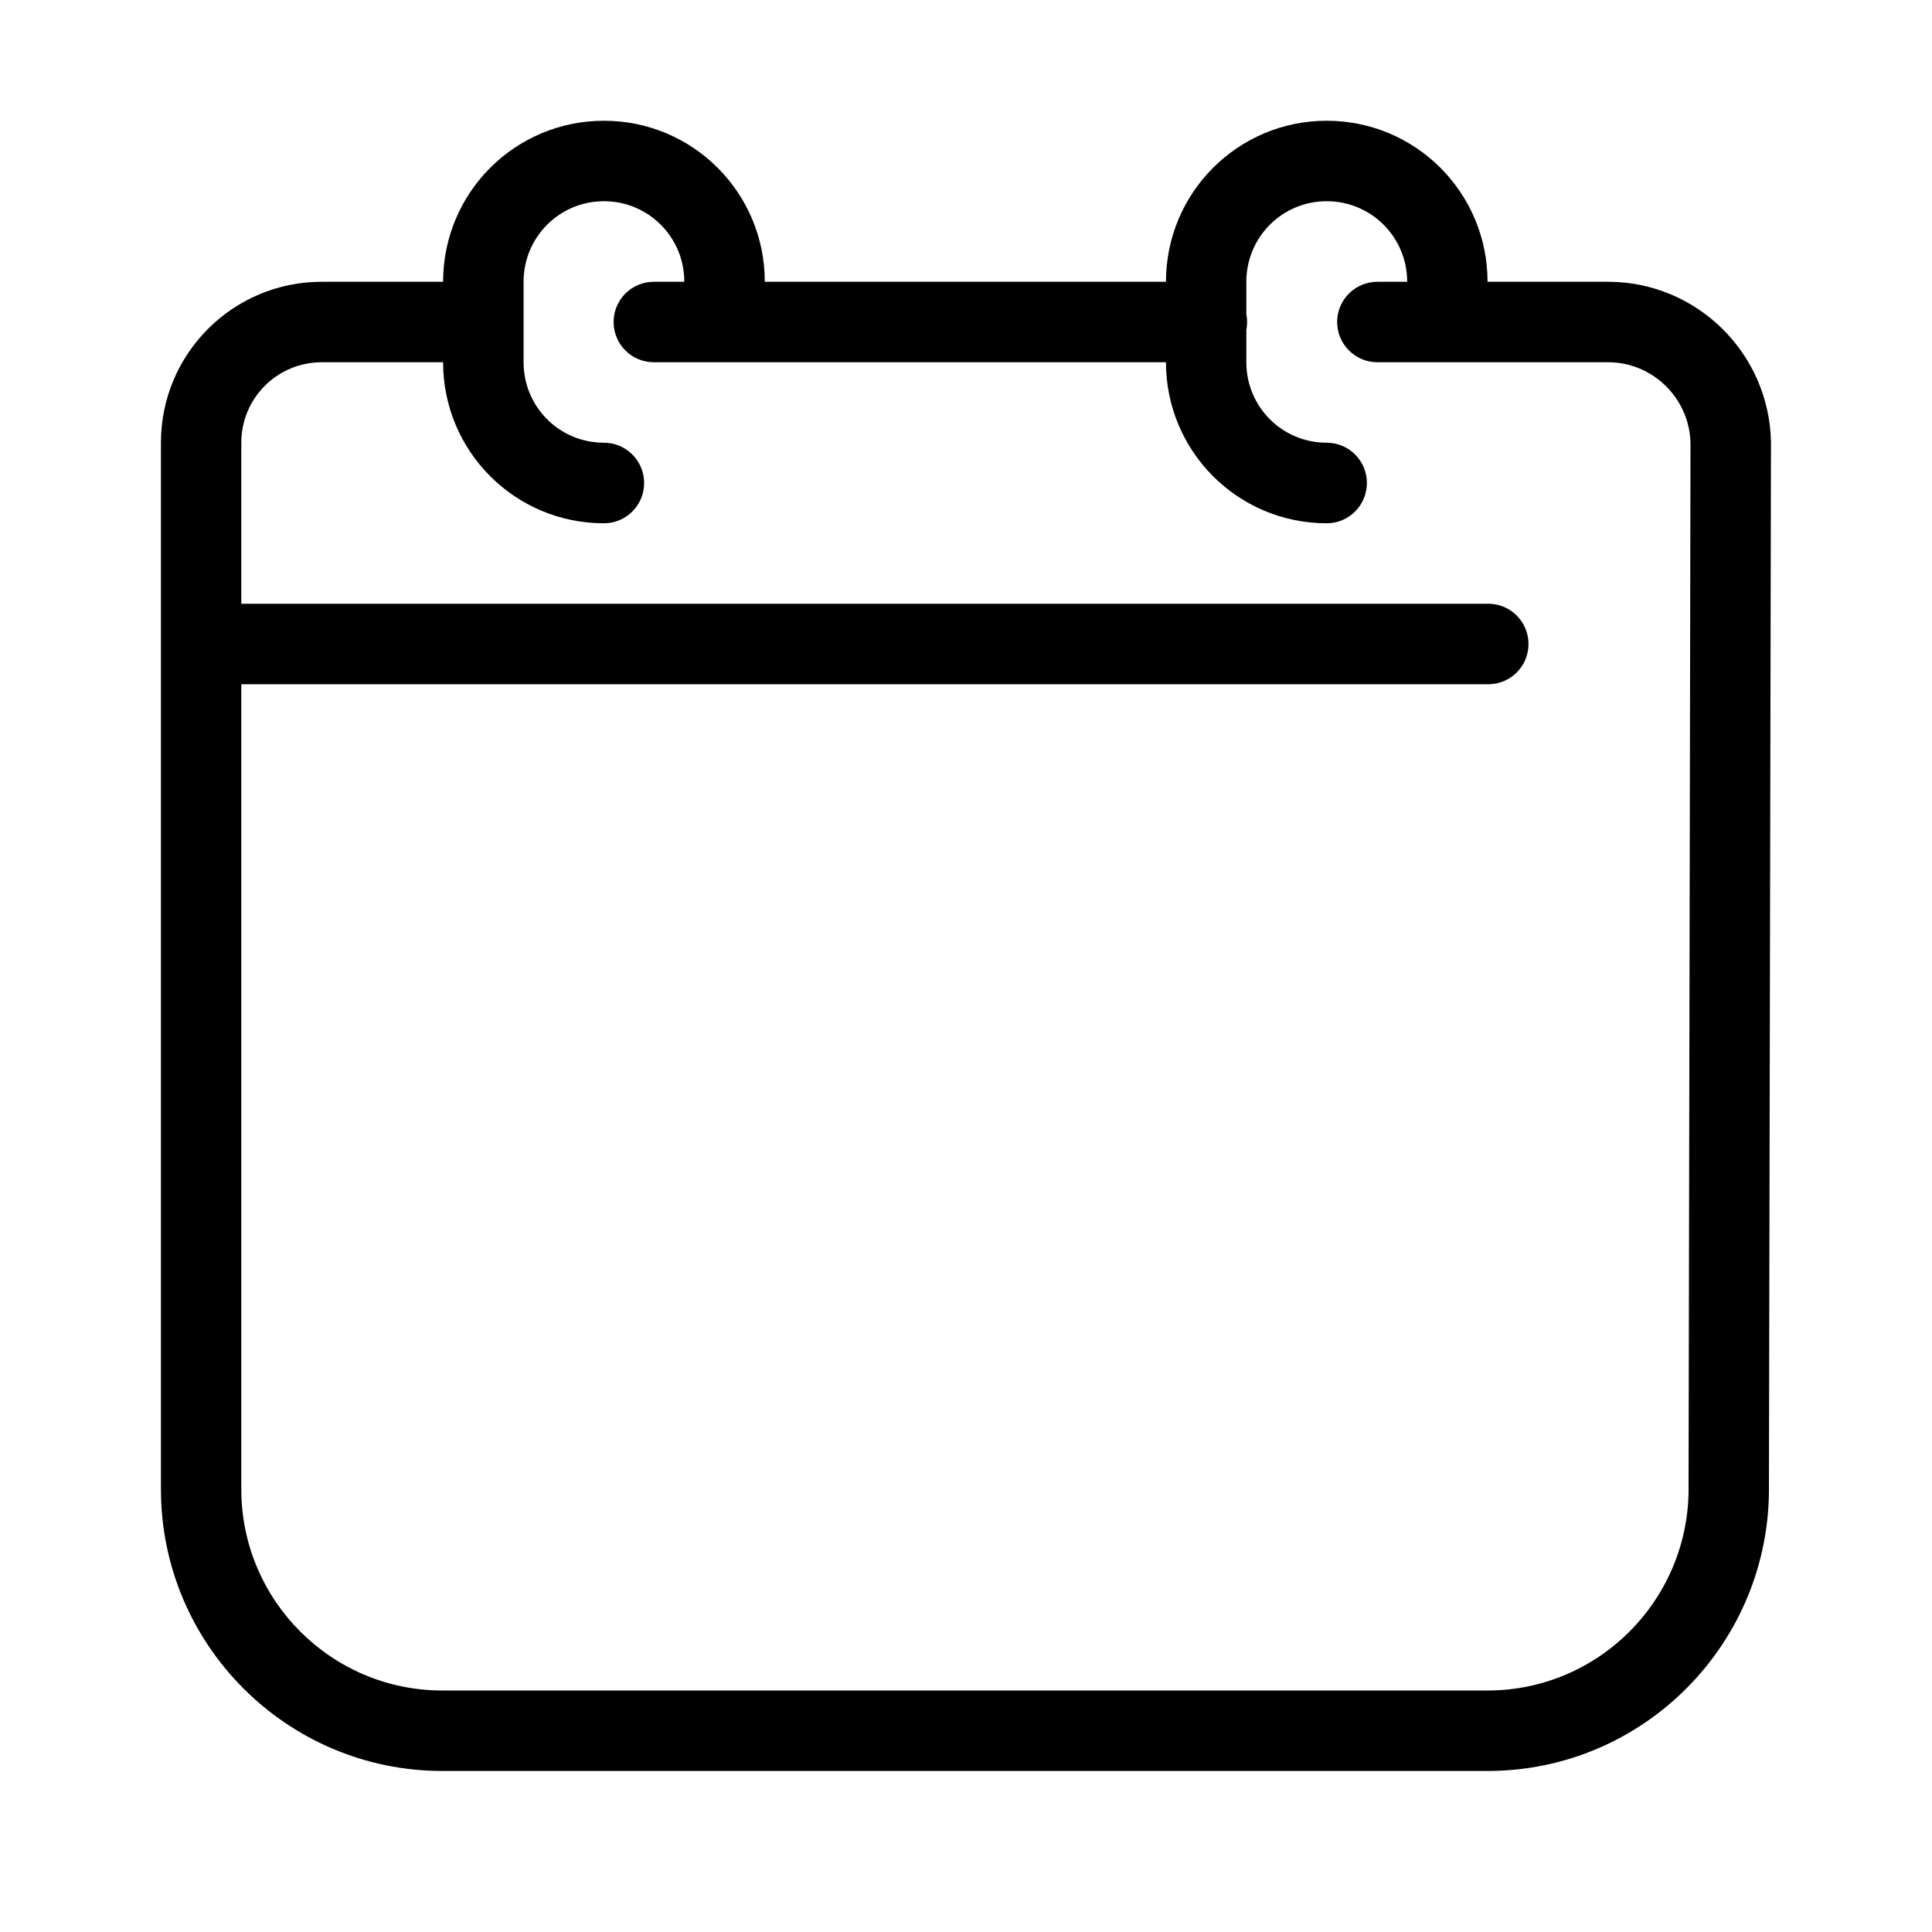
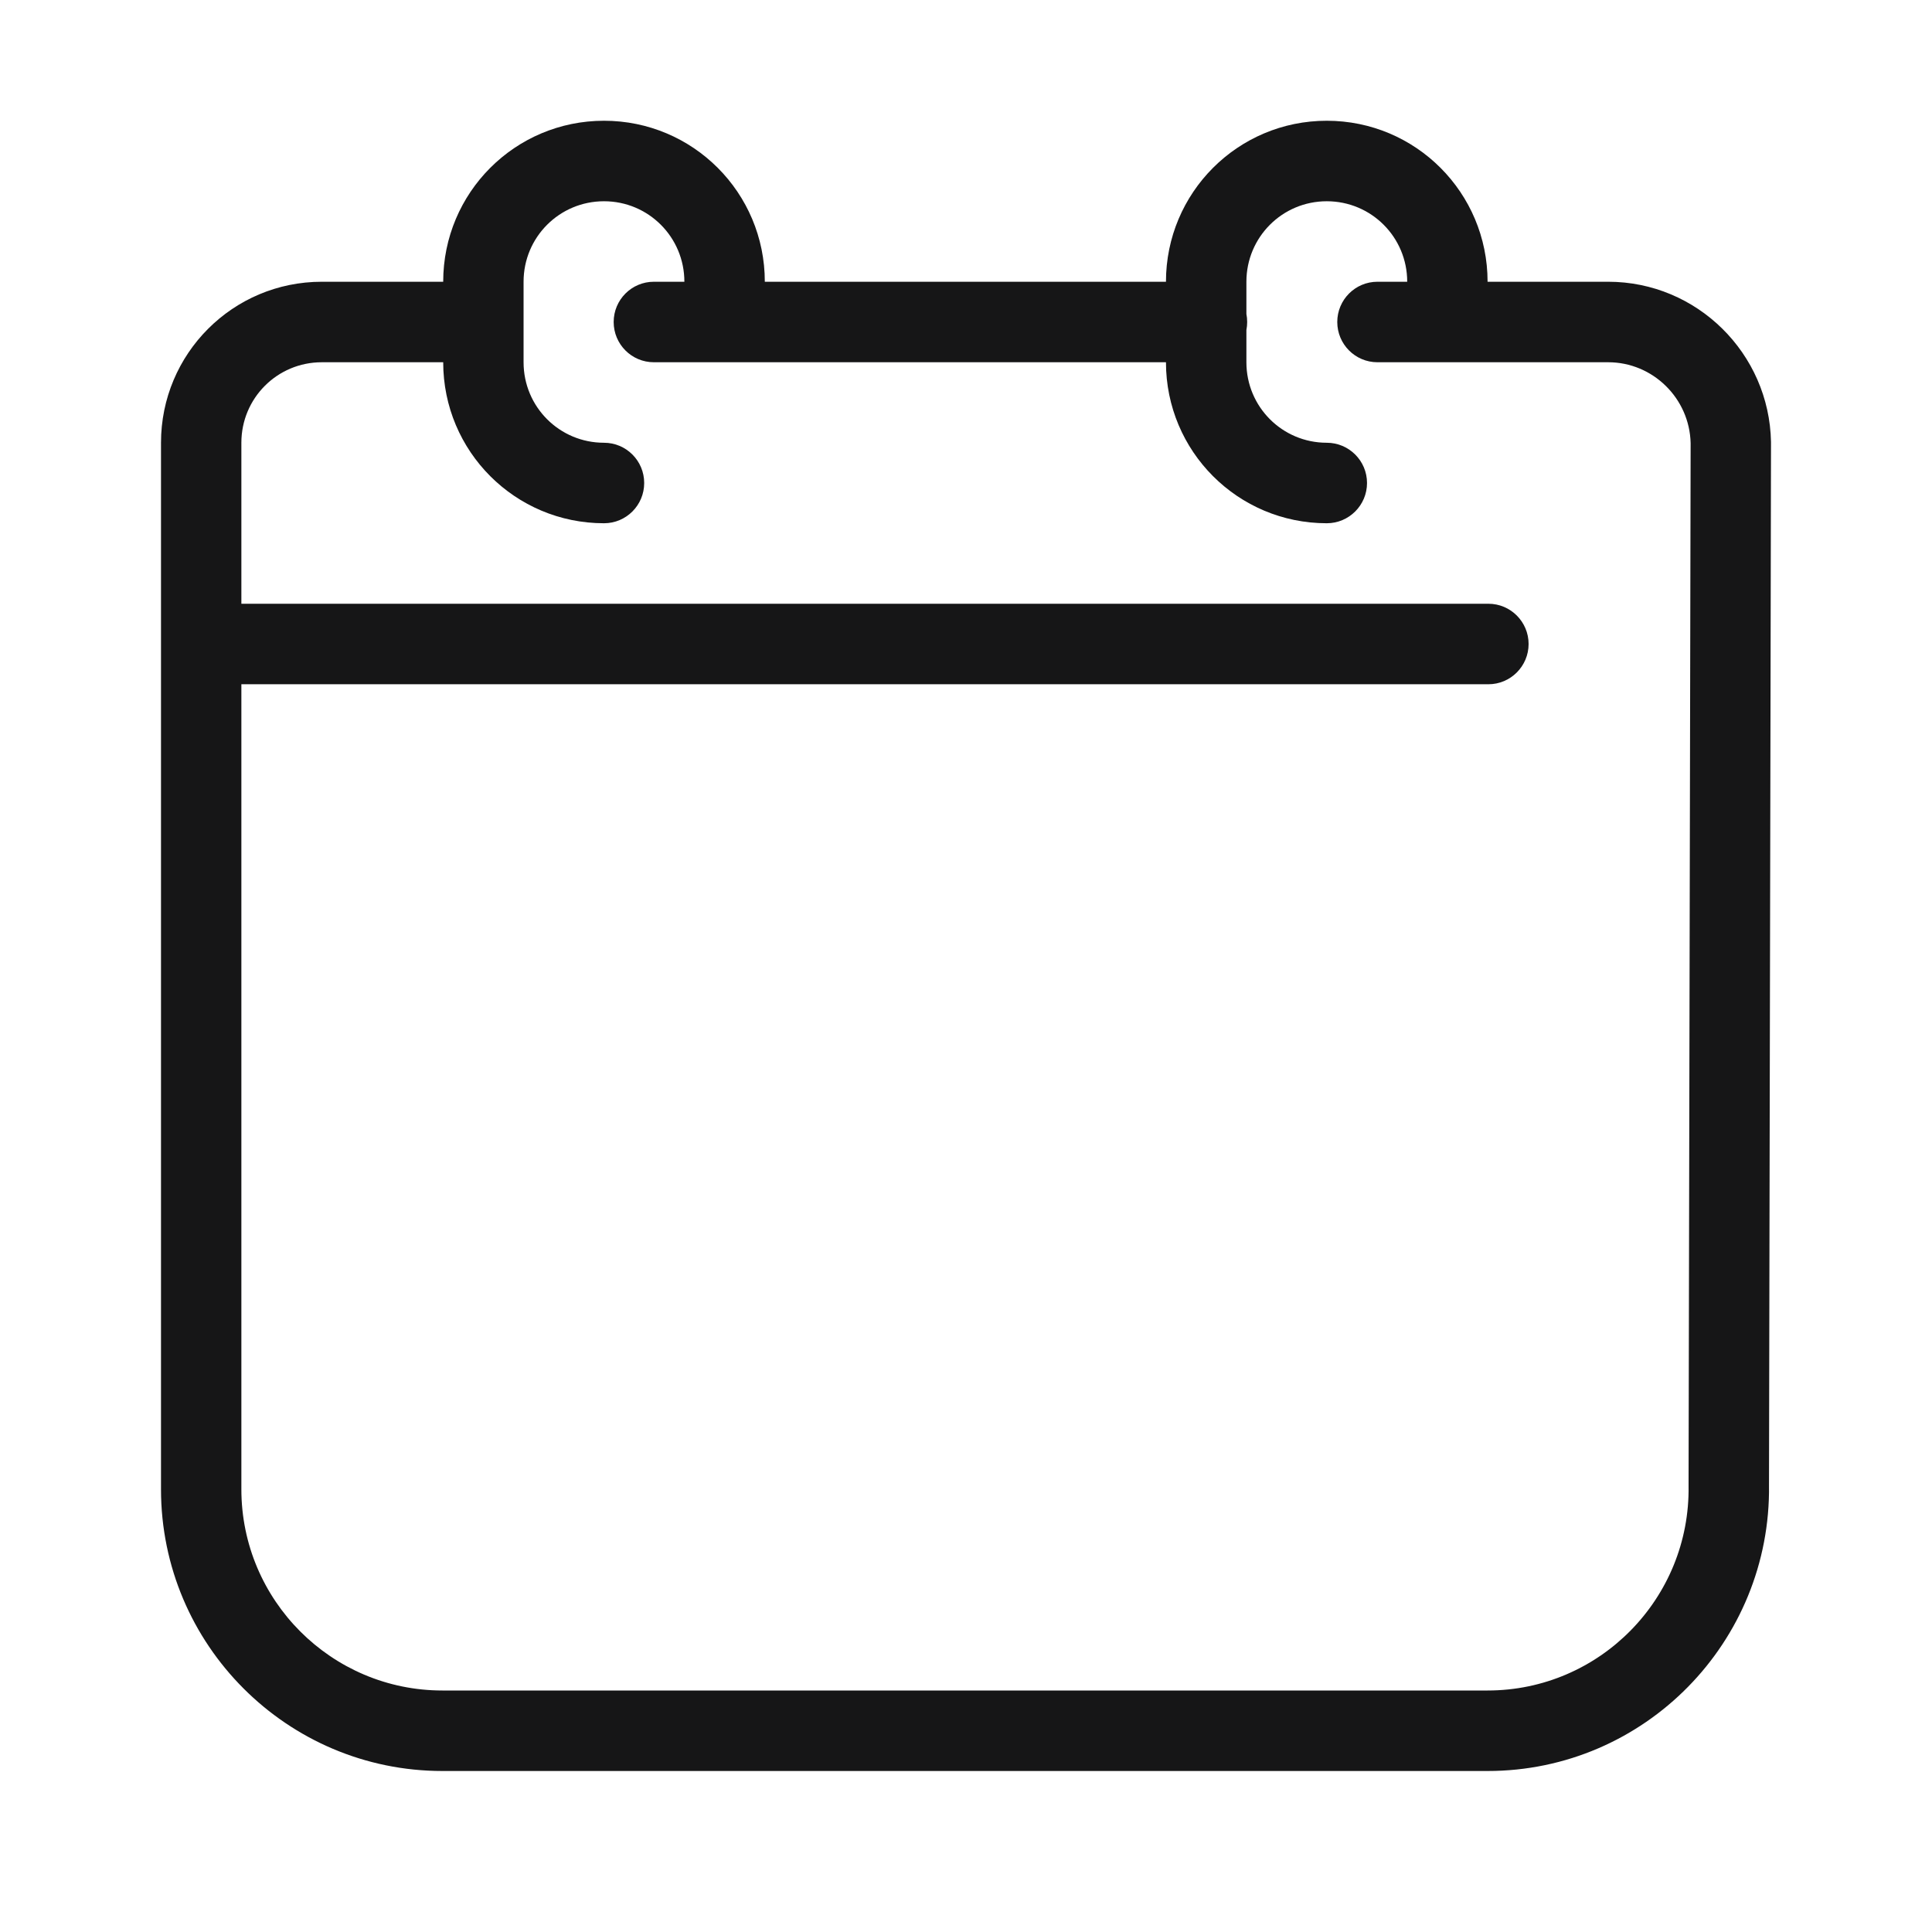
- <svg xmlns="http://www.w3.org/2000/svg" width="20" height="20" viewBox="0 0 20 20">
-   <path fill-rule="evenodd" clip-rule="evenodd" d="M13.734 2.083C13.273 2.083 12.902 2.455 12.902 2.917V3.25C12.907 3.277 12.91 3.305 12.91 3.333C12.91 3.362 12.907 3.39 12.902 3.417V3.75C12.902 4.212 13.273 4.583 13.734 4.583C13.964 4.583 14.15 4.77 14.15 5C14.15 5.23 13.964 5.417 13.734 5.417C12.814 5.417 12.07 4.672 12.07 3.75H7.501H7.5H6.768C6.538 3.75 6.352 3.563 6.352 3.333C6.352 3.103 6.538 2.917 6.768 2.917L7.084 2.917C7.084 2.455 6.713 2.083 6.252 2.083C5.791 2.083 5.42 2.455 5.42 2.917V3.75C5.42 4.212 5.791 4.583 6.252 4.583C6.482 4.583 6.668 4.77 6.668 5C6.668 5.23 6.482 5.417 6.252 5.417C5.331 5.417 4.587 4.672 4.587 3.75H3.331C2.87 3.75 2.498 4.122 2.498 4.583V6.25H15.407C15.637 6.25 15.823 6.437 15.823 6.667C15.823 6.897 15.637 7.083 15.407 7.083H2.498V15.417C2.498 16.566 3.431 17.5 4.579 17.5H15.399C16.56 17.5 17.497 16.545 17.48 15.381L17.48 15.374L17.5 4.587C17.49 4.123 17.109 3.75 16.647 3.75H14.983C14.983 3.75 14.982 3.75 14.982 3.75H14.259C14.029 3.75 13.842 3.563 13.842 3.333C13.842 3.103 14.029 2.917 14.259 2.917H14.567C14.567 2.455 14.195 2.083 13.734 2.083ZM13.734 1.25C12.814 1.25 12.07 1.995 12.07 2.917L7.917 2.917C7.917 1.995 7.173 1.25 6.252 1.25C5.331 1.25 4.587 1.995 4.587 2.917L3.331 2.917C2.41 2.917 1.666 3.662 1.666 4.583V15.417C1.666 17.026 2.972 18.333 4.579 18.333H15.399C17.025 18.333 18.334 16.998 18.312 15.373L18.333 4.584L18.333 4.576C18.316 3.658 17.566 2.917 16.647 2.917H15.399C15.399 1.995 14.655 1.25 13.734 1.25Z" />
+ <svg xmlns="http://www.w3.org/2000/svg" width="30" height="30" viewBox="0 0 30 30" fill="none">
+   <path fill-rule="evenodd" clip-rule="evenodd" d="M20.602 3.125C19.911 3.125 19.354 3.683 19.354 4.375V4.875C19.362 4.915 19.366 4.957 19.366 5C19.366 5.043 19.362 5.085 19.354 5.125V5.625C19.354 6.317 19.911 6.875 20.602 6.875C20.947 6.875 21.227 7.155 21.227 7.5C21.227 7.845 20.947 8.125 20.602 8.125C19.221 8.125 18.105 7.008 18.105 5.625H11.252H11.252H10.153C9.808 5.625 9.529 5.345 9.529 5C9.529 4.655 9.808 4.375 10.153 4.375H10.627C10.627 3.683 10.07 3.125 9.379 3.125C8.687 3.125 8.13 3.683 8.13 4.375V5.625C8.13 6.317 8.687 6.875 9.379 6.875C9.724 6.875 10.003 7.155 10.003 7.5C10.003 7.845 9.724 8.125 9.379 8.125C7.998 8.125 6.882 7.008 6.882 5.625H4.997C4.305 5.625 3.748 6.183 3.748 6.875V9.375H23.112C23.456 9.375 23.736 9.655 23.736 10C23.736 10.345 23.456 10.625 23.112 10.625H3.748V23.125C3.748 24.849 5.148 26.25 6.87 26.25H23.099C24.841 26.25 26.247 24.818 26.22 23.072L26.22 23.061L26.252 6.881C26.236 6.185 25.665 5.625 24.972 5.625H22.488H22.475H21.389C21.044 5.625 20.765 5.345 20.765 5C20.765 4.655 21.044 4.375 21.389 4.375H21.851C21.851 3.683 21.294 3.125 20.602 3.125ZM11.876 4.375H18.105C18.105 2.992 19.221 1.875 20.602 1.875C21.983 1.875 23.099 2.992 23.099 4.375H24.972C26.35 4.375 27.475 5.487 27.5 6.864L27.5 6.876L27.469 23.059C27.502 25.497 25.538 27.5 23.099 27.5H6.87C4.459 27.5 2.5 25.539 2.5 23.125V6.875C2.5 5.492 3.616 4.375 4.997 4.375H6.882C6.882 2.992 7.998 1.875 9.379 1.875C10.76 1.875 11.876 2.992 11.876 4.375Z" fill="#161617" />
</svg>
